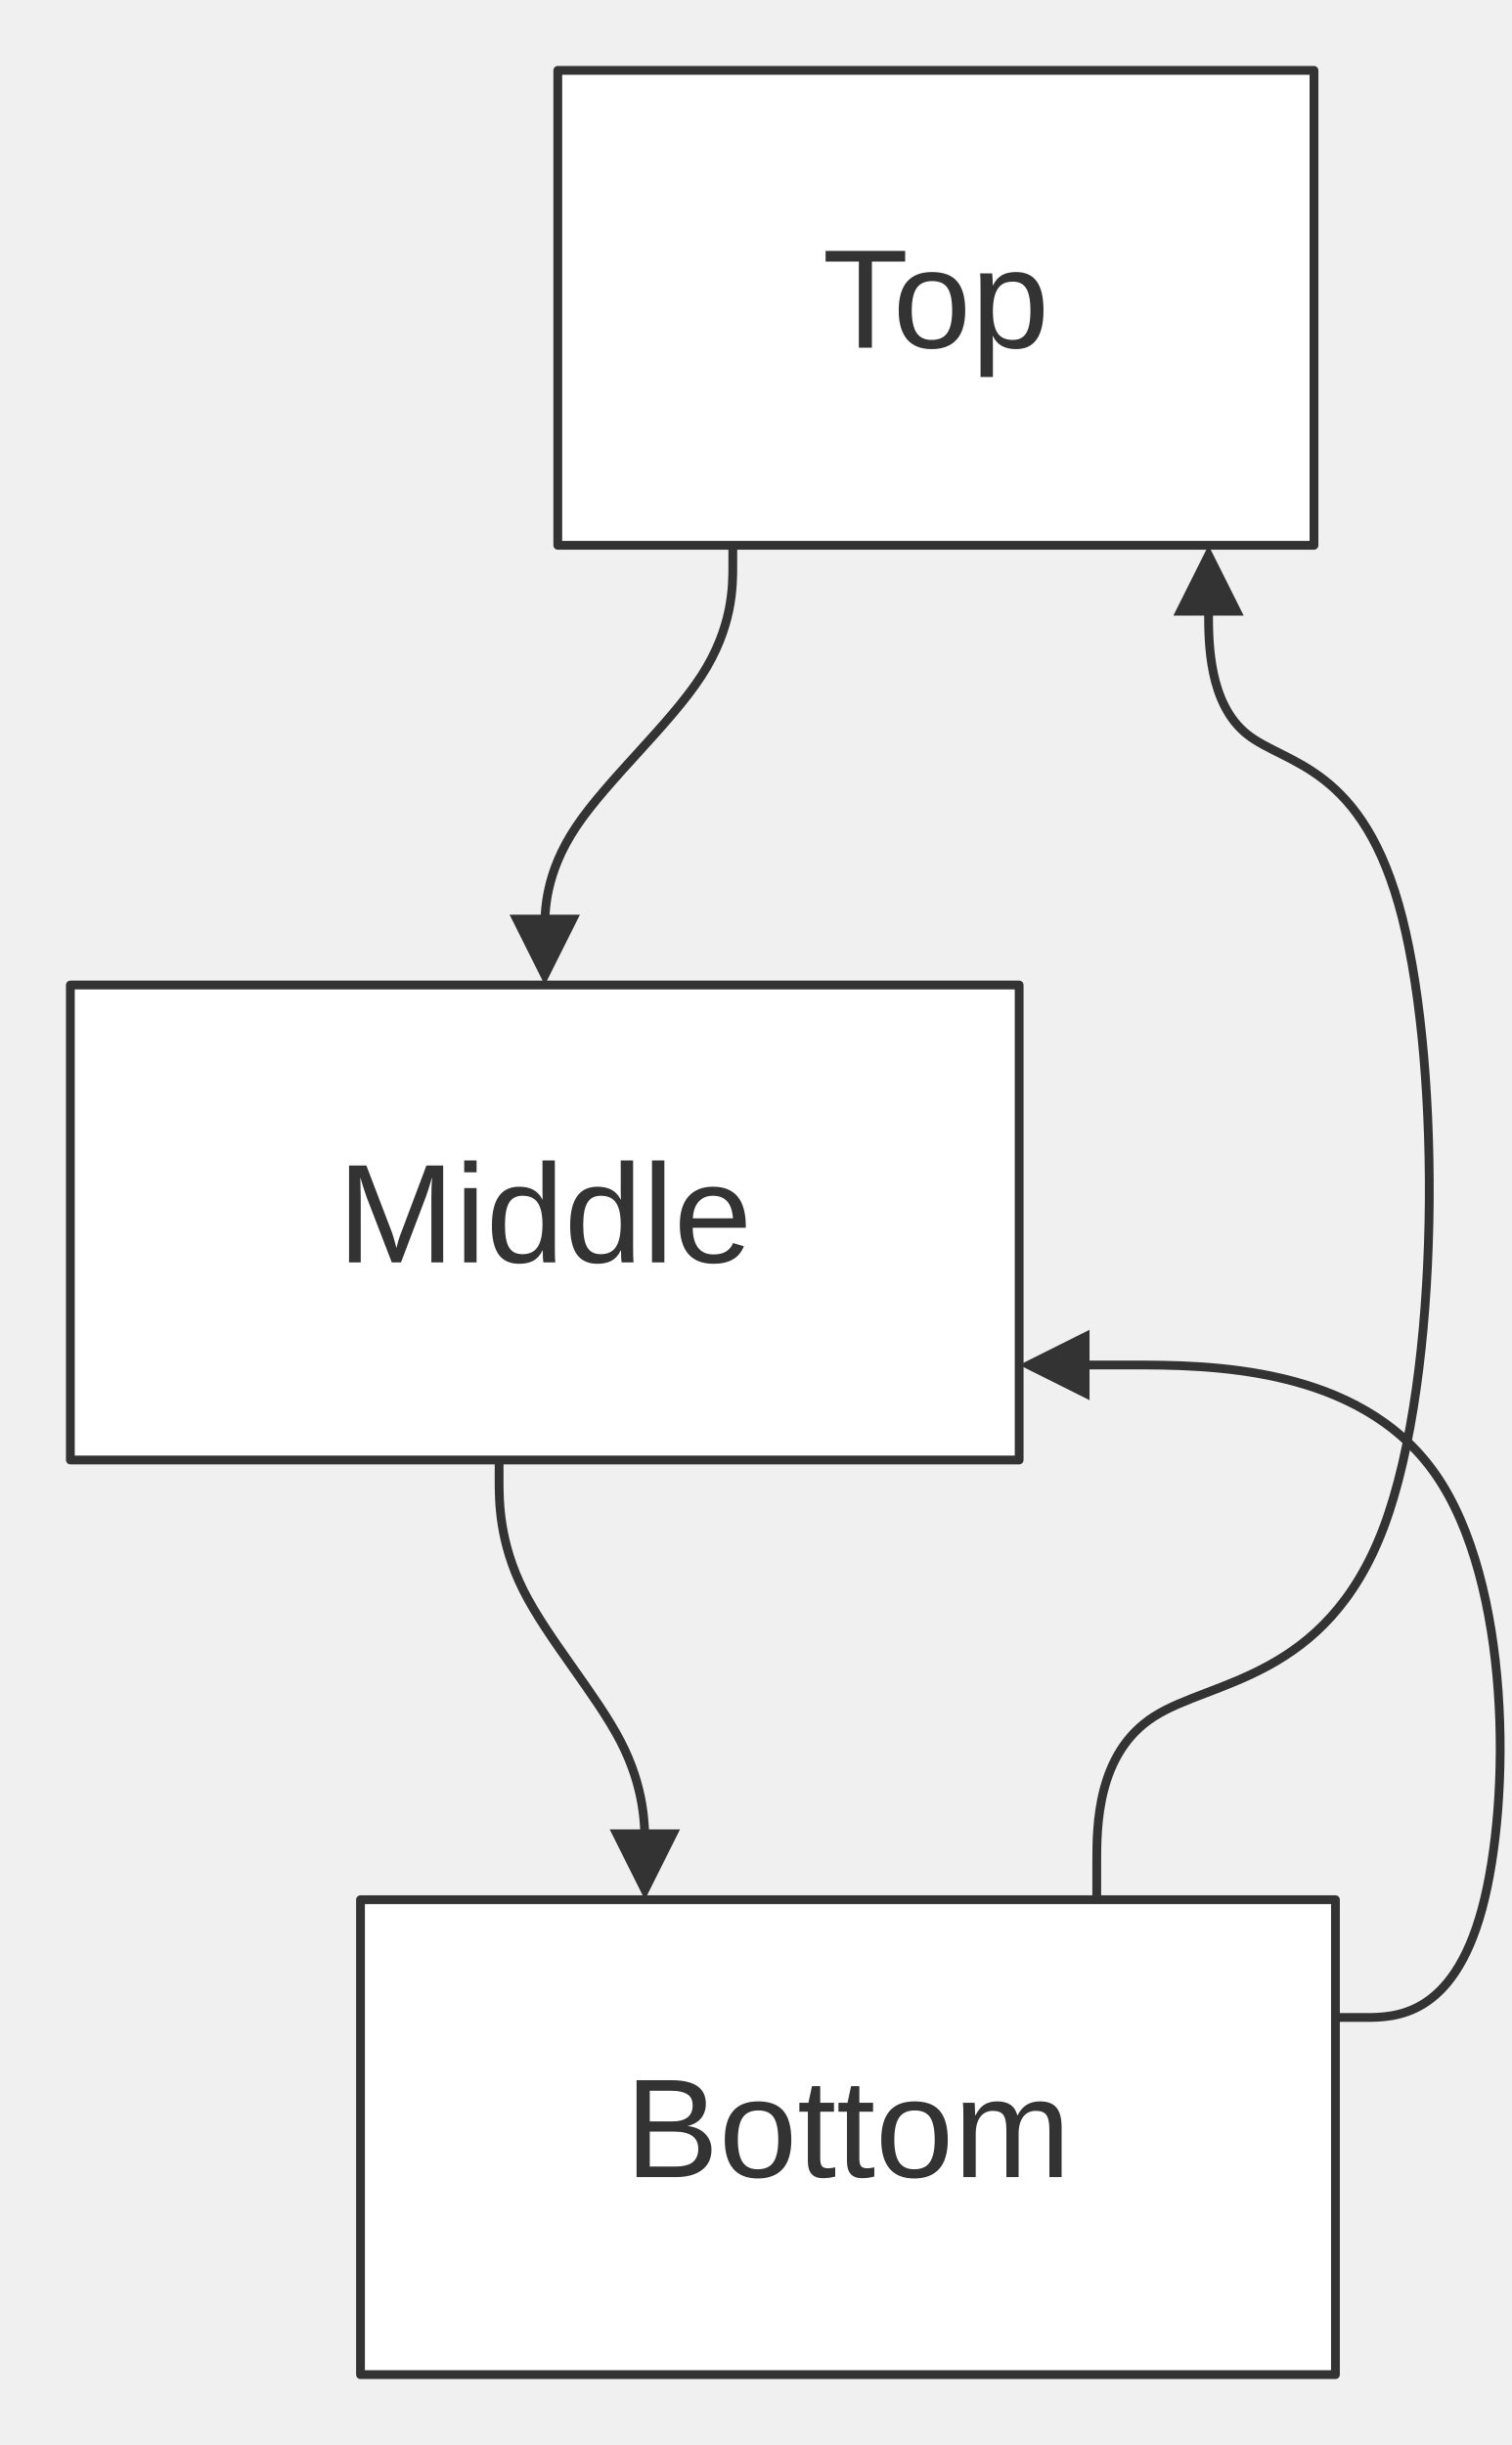
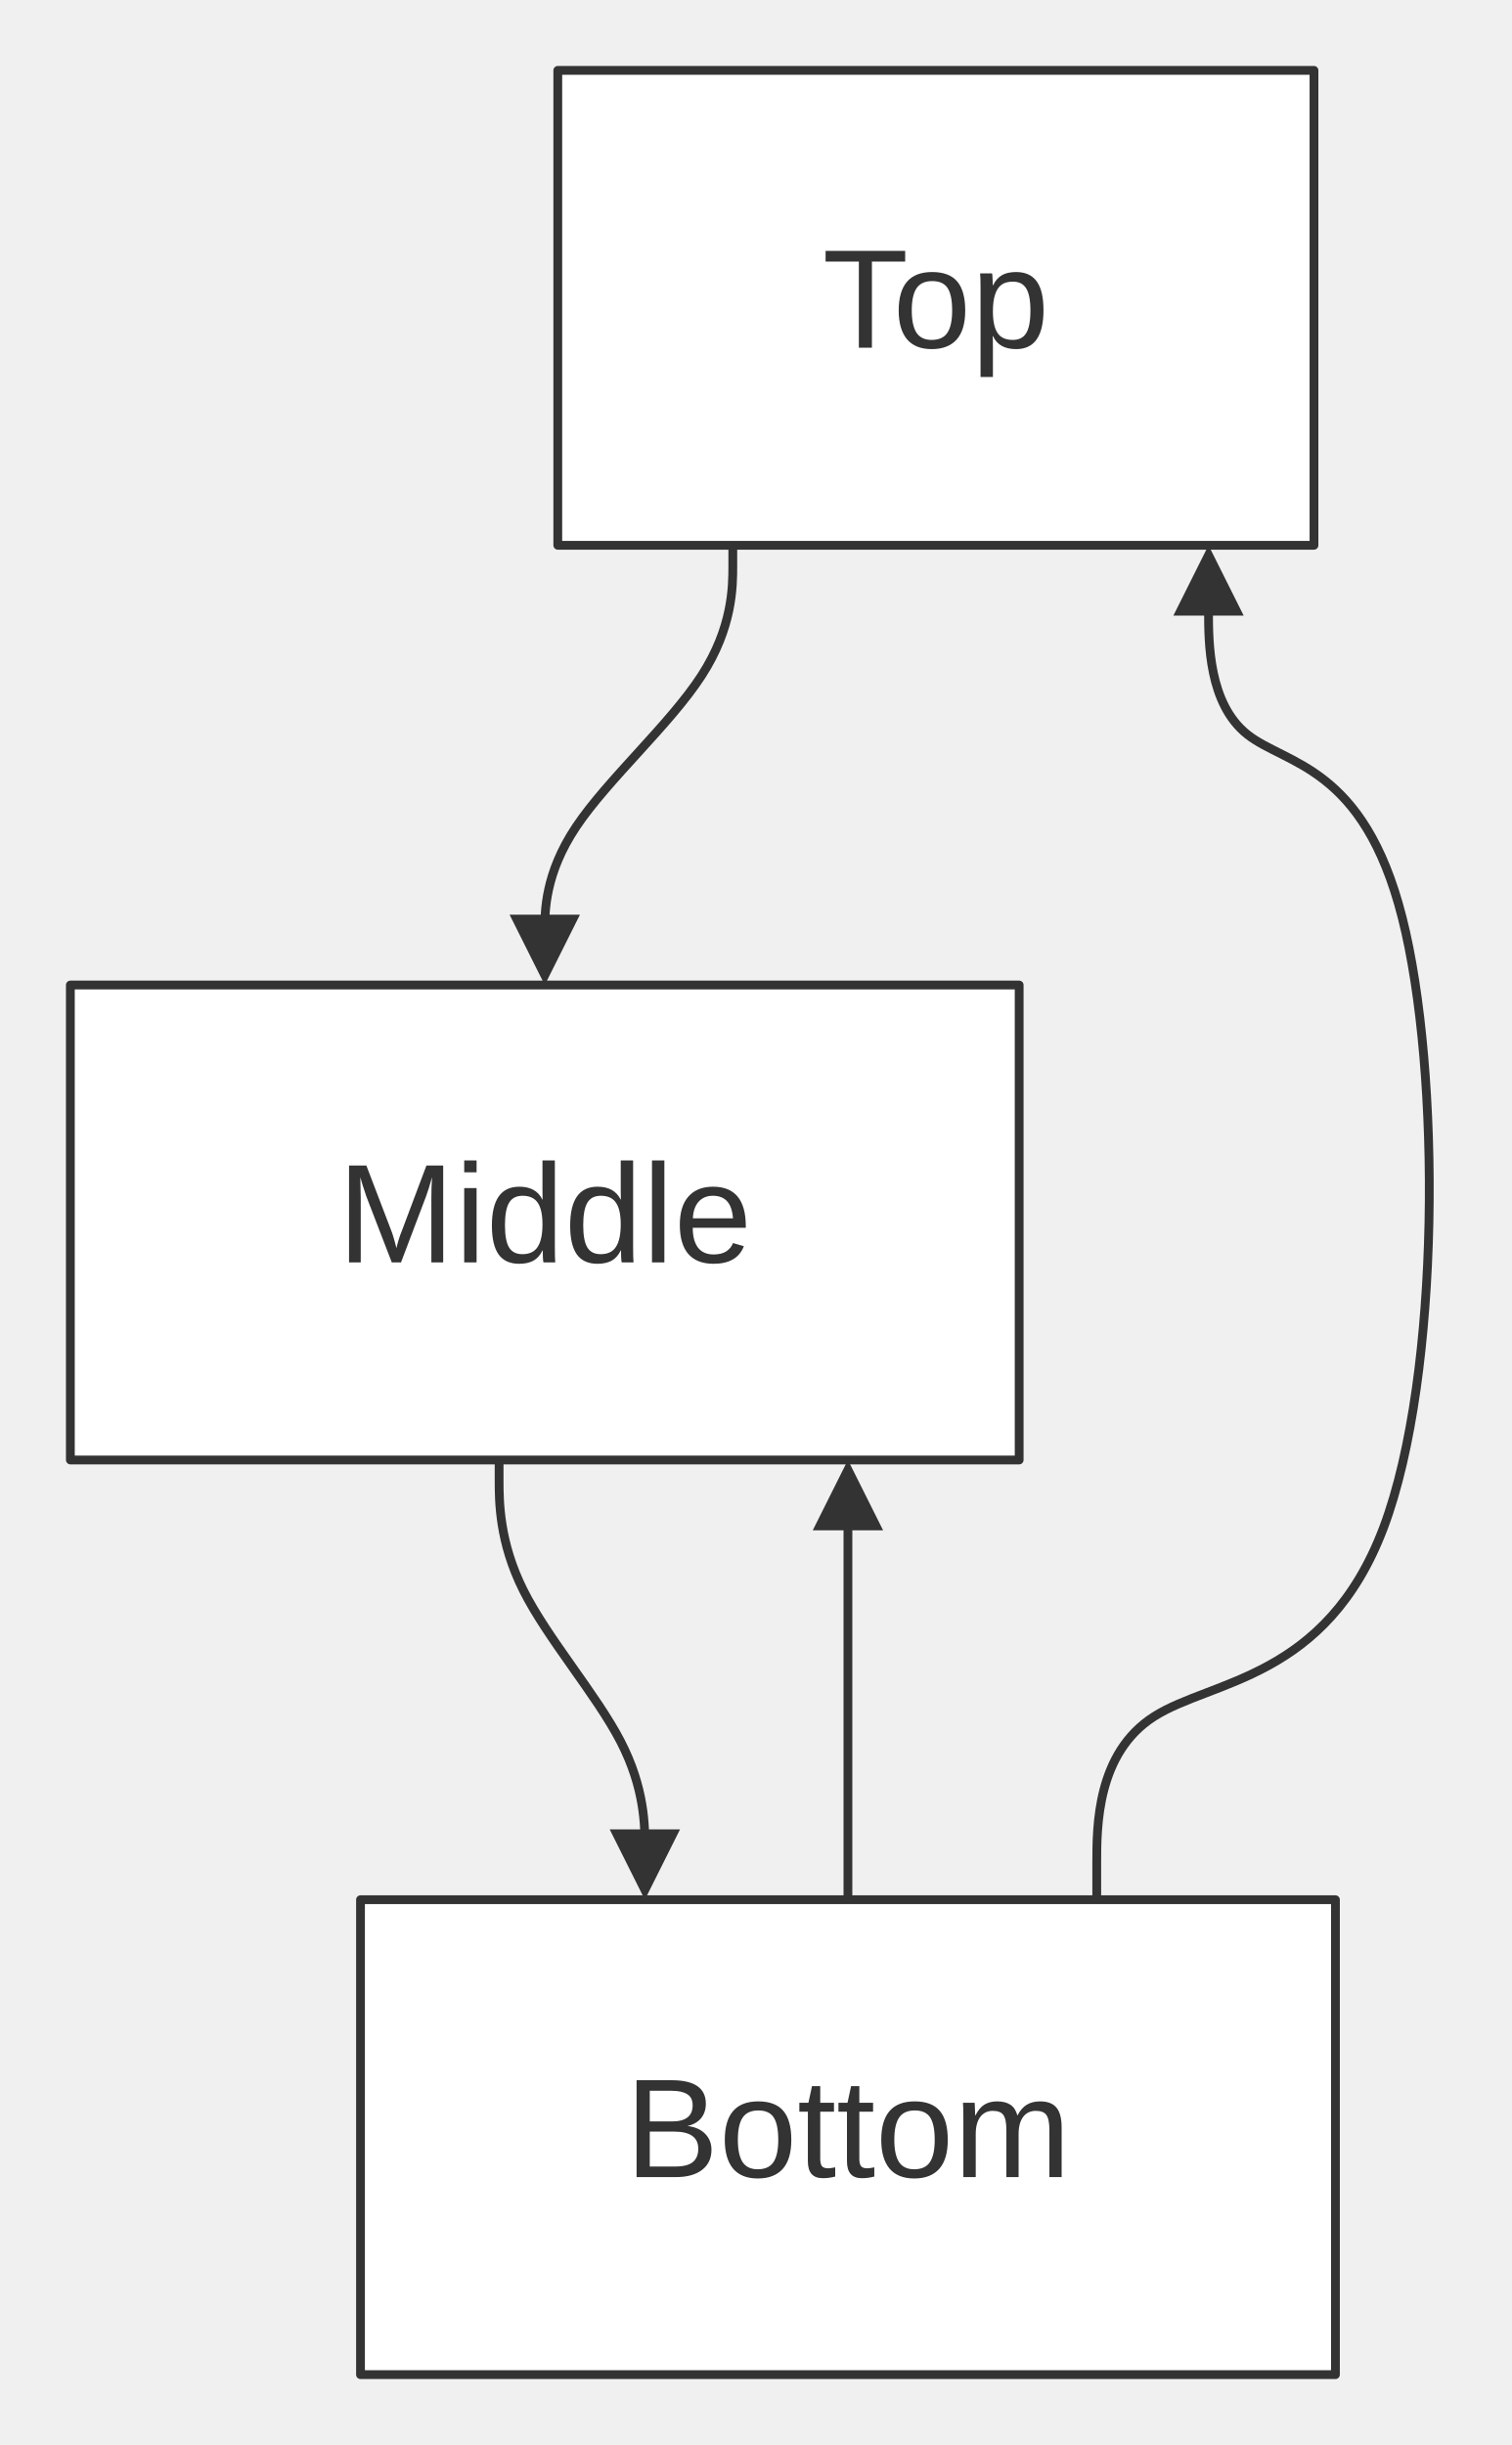
<svg xmlns="http://www.w3.org/2000/svg" width="100%" viewBox="0 0 171.84 278.00" style="max-width: 171.84px; background-color: transparent;" font-family="&quot;trebuchet ms&quot;, verdana, arial, sans-serif" font-size="16.00">
  <defs>
    <marker id="arrowhead" viewBox="0 0 10.00 10.00" refX="5.00" refY="5.00" markerWidth="8.00" markerHeight="8.00" orient="auto-start-reverse" markerUnits="userSpaceOnUse">
      <path d="M 0 0 L 10.00 5.00 L 0 10.00 z" fill="#333" />
    </marker>
    <marker id="crosshead" viewBox="0 0 11.00 11.00" refX="12.00" refY="5.20" markerWidth="11.00" markerHeight="11.00" orient="auto-start-reverse" markerUnits="userSpaceOnUse">
      <path d="M 1,1 l 9,9 M 10,1 l -9,9" stroke="#333" stroke-width="2" />
    </marker>
    <marker id="circlehead" viewBox="0 0 10.00 10.00" refX="11.00" refY="5.00" markerWidth="11.00" markerHeight="11.00" orient="auto-start-reverse" markerUnits="userSpaceOnUse">
      <circle cx="5" cy="5" r="5" stroke="#333" stroke-width="1" fill="#333" />
    </marker>
    <marker id="open-arrowhead" viewBox="0 0 10.00 10.00" refX="5.00" refY="5.00" markerWidth="8.00" markerHeight="8.00" orient="auto-start-reverse" markerUnits="userSpaceOnUse">
      <polygon points="0,0 10.00,5.00 0,10.00" fill="white" stroke="#333" stroke-width="1" />
    </marker>
    <marker id="diamondhead" viewBox="0 0 12.00 12.00" refX="6.00" refY="6.00" markerWidth="12.00" markerHeight="12.00" orient="auto-start-reverse" markerUnits="userSpaceOnUse">
      <polygon points="0,6.00 6.00,0 12.00,6.00 6.00,12.00" fill="#333" />
    </marker>
    <marker id="open-diamondhead" viewBox="0 0 12.00 12.00" refX="6.00" refY="6.00" markerWidth="12.00" markerHeight="12.00" orient="auto-start-reverse" markerUnits="userSpaceOnUse">
      <polygon points="0,6.00 6.00,0 12.00,6.00 6.00,12.00" fill="white" stroke="#333" stroke-width="1" />
    </marker>
  </defs>
  <g transform="translate(0.00,0.00)">
    <g class="edgePaths">
      <path d="M83.32,62.00 L83.32,64.33 C83.32,66.67 83.32,71.33 79.76,76.83 C76.20,82.33 69.07,88.67 65.51,94.00 C61.94,99.33 61.94,103.67 61.94,105.83 L61.94,108.00" stroke="#333" stroke-width="1.00" fill="none" stroke-linecap="round" stroke-linejoin="round" marker-end="url(#arrowhead)" />
      <path d="M56.75,166.00 L56.75,168.33 C56.75,170.67 56.75,175.33 59.51,180.83 C62.27,186.33 67.80,192.67 70.56,198.00 C73.32,203.33 73.32,207.67 73.32,209.83 L73.32,212.00" stroke="#333" stroke-width="1.00" fill="none" stroke-linecap="round" stroke-linejoin="round" marker-end="url(#arrowhead)" />
      <path d="M124.70,216.00 L124.70,211.83 C124.70,207.67 124.70,199.33 131.22,195.17 C137.74,191.00 150.79,191.00 157.32,173.67 C163.84,156.33 163.84,121.67 159.43,104.33 C155.03,87.00 146.22,87.00 141.81,83.50 C137.41,80.00 137.41,73.00 137.41,69.50 L137.41,66.00" stroke="#333" stroke-width="1.00" fill="none" stroke-linecap="round" stroke-linejoin="round" marker-end="url(#arrowhead)" />
-       <path d="M151.84,229.39 L155.17,229.39 C158.51,229.39 165.17,229.39 168.51,217.03 C171.84,204.66 171.84,179.93 163.18,167.57 C154.52,155.20 137.20,155.20 128.54,155.20 L119.88,155.20" stroke="#333" stroke-width="1.00" fill="none" stroke-linecap="round" stroke-linejoin="round" marker-end="url(#arrowhead)" />
+       <path d="M96.41,216.00 L96.41,170.00" stroke="#333" stroke-width="1.00" fill="none" stroke-linecap="round" stroke-linejoin="round" marker-end="url(#arrowhead)" />
    </g>
    <g class="edgeLabels">
    </g>
    <g class="nodes">
      <rect x="63.42" y="8.00" width="85.98" height="54.00" fill="white" stroke="#333" stroke-width="1.00" stroke-linejoin="round" />
      <text x="106.41" y="35.00" text-anchor="middle" dominant-baseline="middle" fill="#333">Top</text>
      <rect x="8.00" y="112.00" width="107.88" height="54.00" fill="white" stroke="#333" stroke-width="1.00" stroke-linejoin="round" />
      <text x="61.94" y="139.00" text-anchor="middle" dominant-baseline="middle" fill="#333">Middle</text>
      <rect x="40.99" y="216.00" width="110.85" height="54.00" fill="white" stroke="#333" stroke-width="1.00" stroke-linejoin="round" />
      <text x="96.41" y="243.00" text-anchor="middle" dominant-baseline="middle" fill="#333">Bottom</text>
    </g>
  </g>
</svg>
